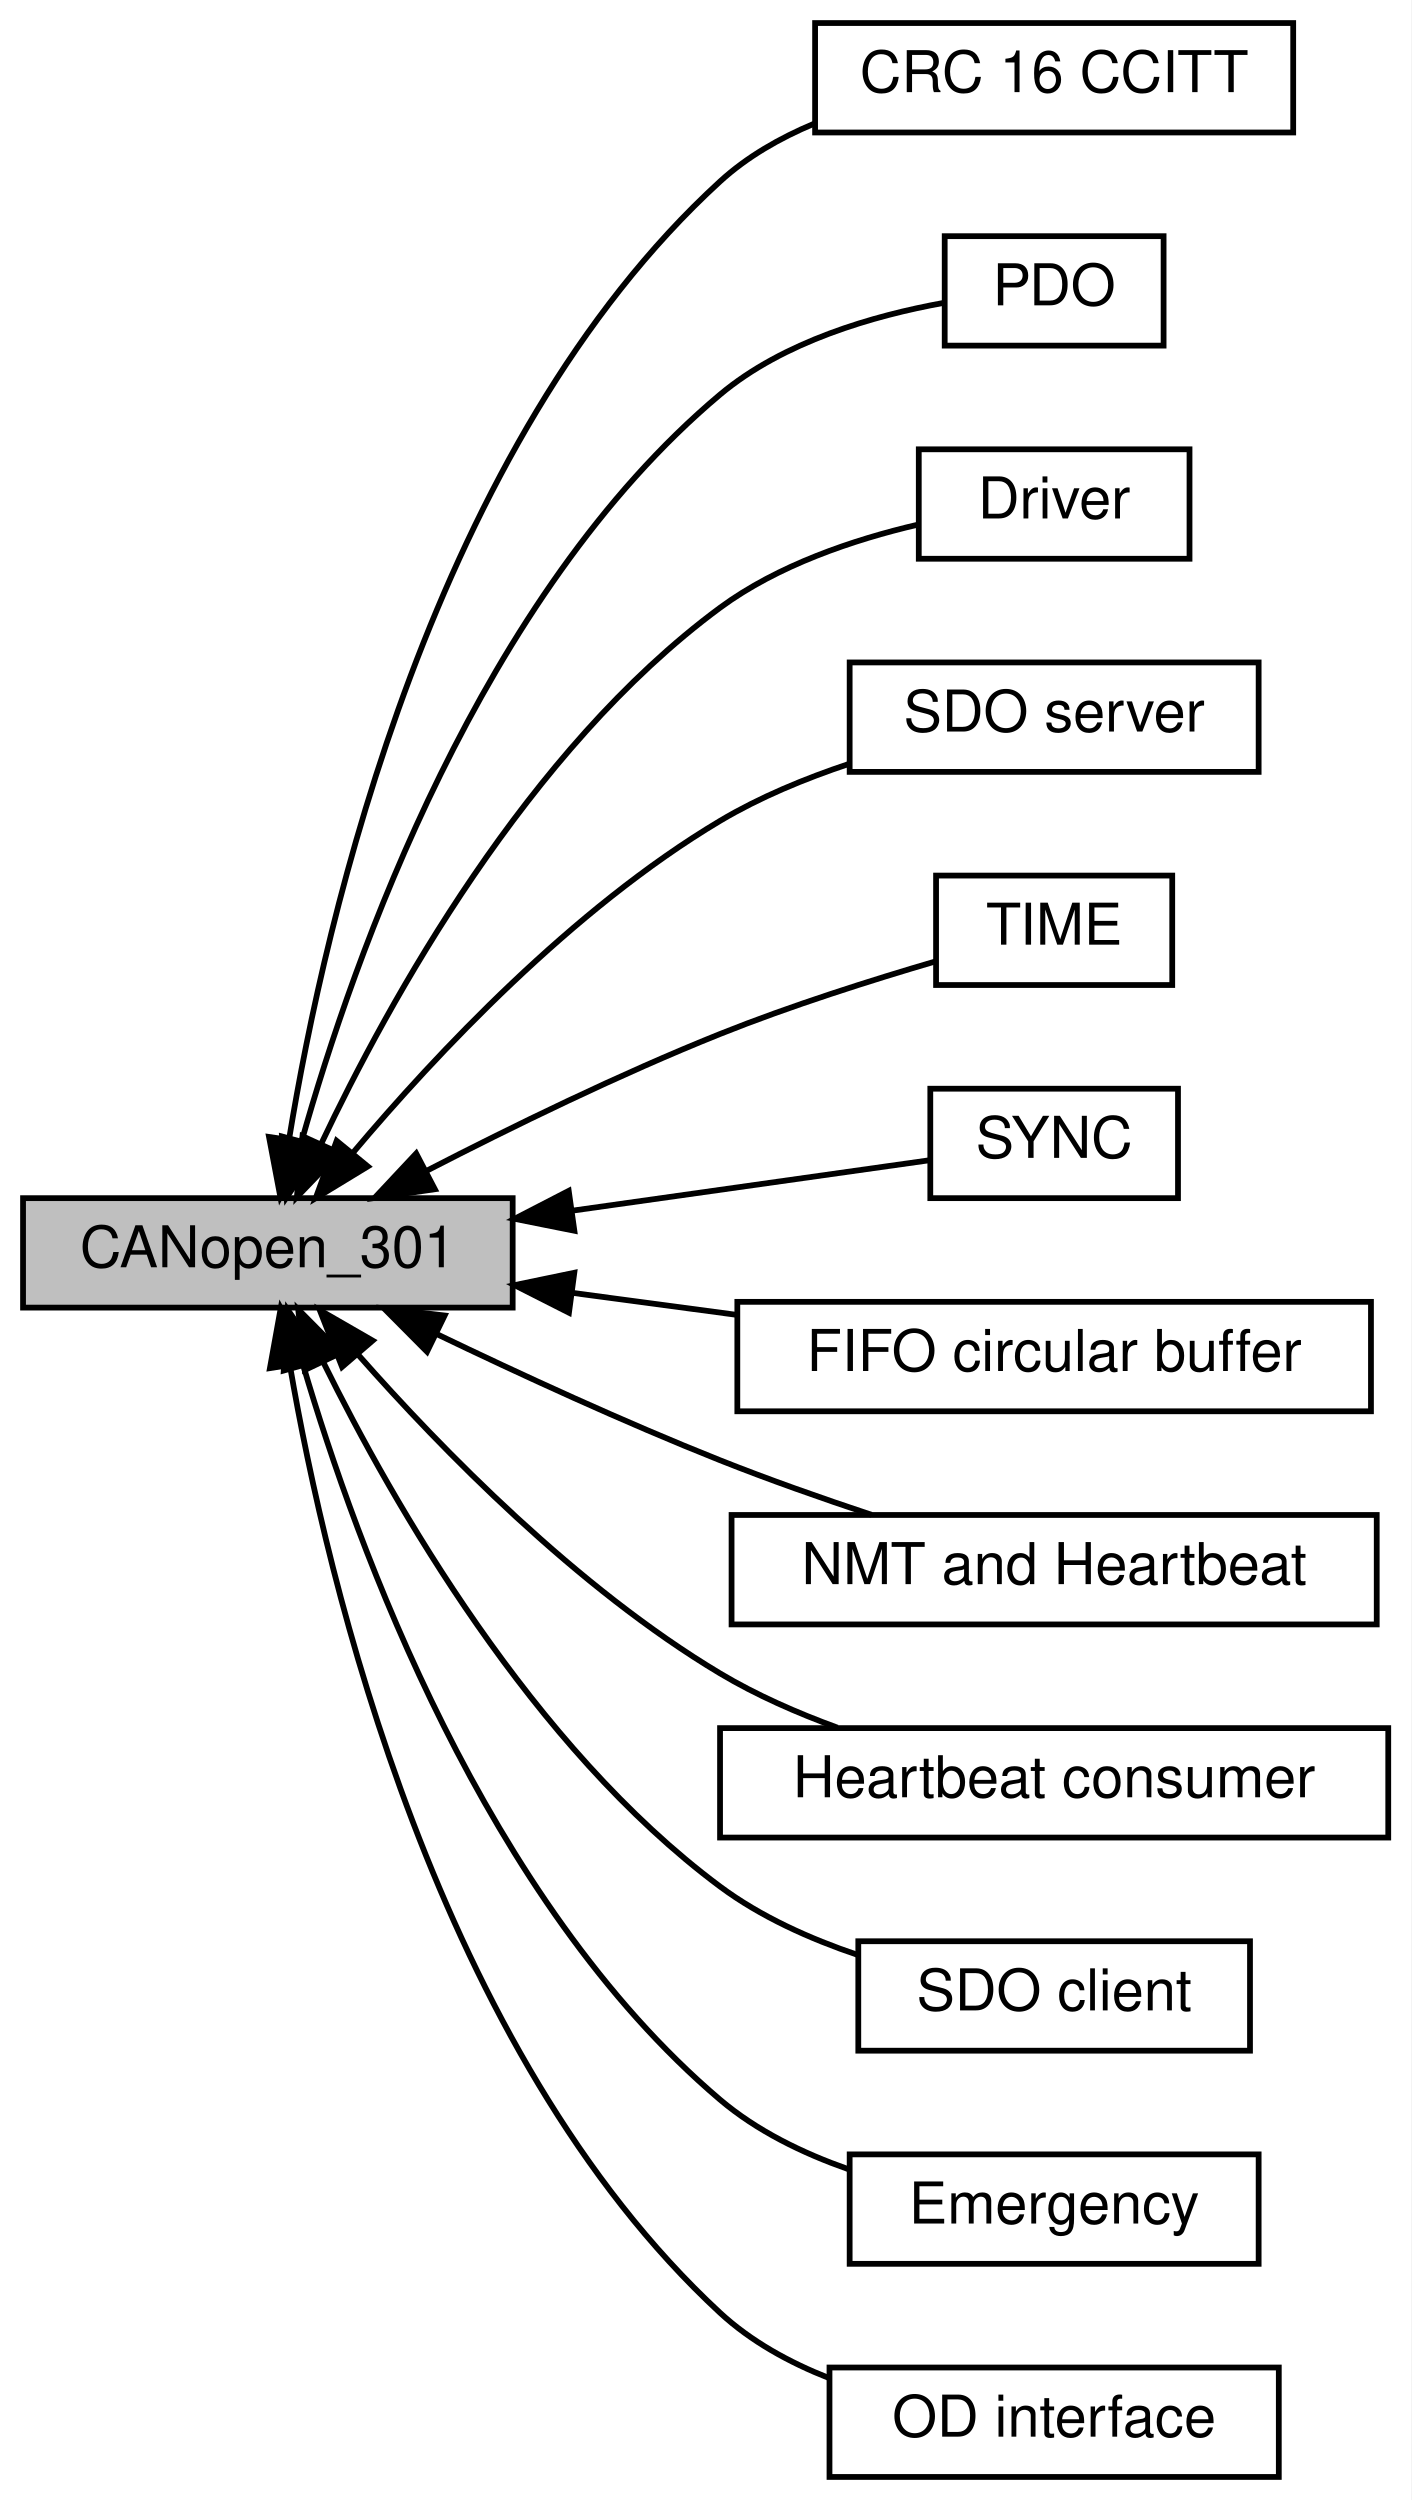
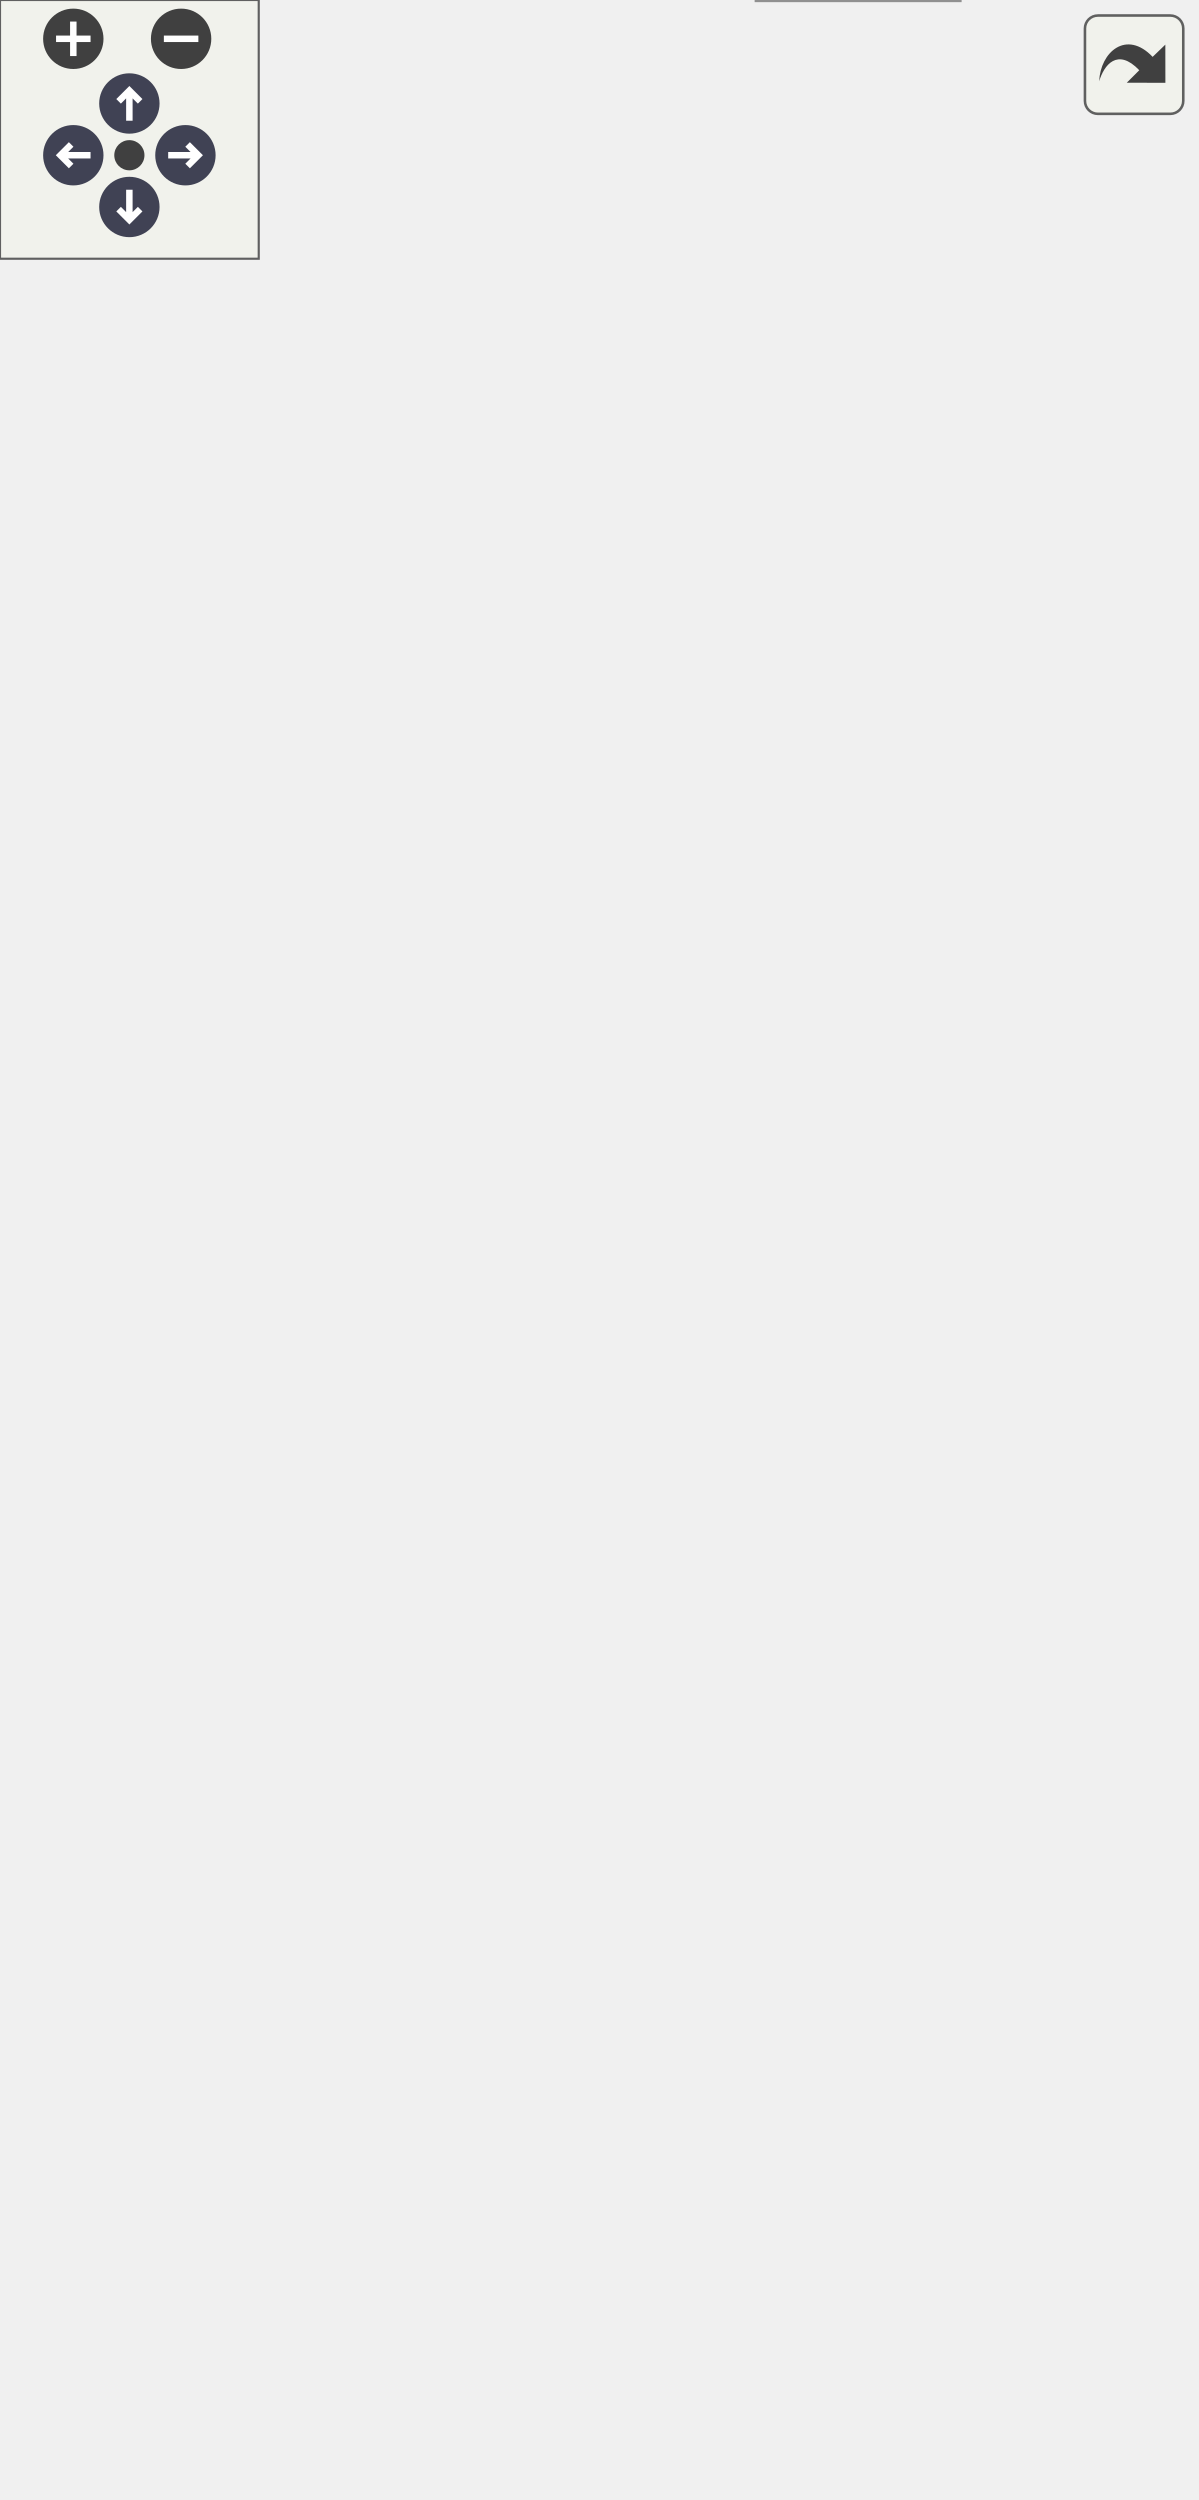
- <svg xmlns="http://www.w3.org/2000/svg" xmlns:xlink="http://www.w3.org/1999/xlink" width="245pt" height="434pt" viewBox="0.00 0.00 245.00 434.00">
-   <g id="graph0" class="graph" transform="scale(1 1) rotate(0) translate(4 430)">
-     <polygon fill="white" stroke="transparent" points="-4,4 -4,-430 241,-430 241,4 -4,4" />
-     <g id="node1" class="node">
-       <g id="a_node1">
-         <a xlink:href="group__CO__crc16__ccitt.html" target="_top" xlink:title="Calculation of CRC 16 CCITT polynomial.">
-           <polygon fill="white" stroke="black" points="220.5,-426 137.5,-426 137.5,-407 220.5,-407 220.5,-426" />
-           <text text-anchor="middle" x="179" y="-414" font-family="Helvetica,sans-Serif" font-size="10.00">CRC 16 CCITT</text>
-         </a>
-       </g>
-     </g>
-     <g id="node2" class="node">
-       <g id="a_node2">
-         <a xlink:href="group__CO__PDO.html" target="_top" xlink:title="CANopen Process Data Object protocol.">
-           <polygon fill="white" stroke="black" points="198,-389 160,-389 160,-370 198,-370 198,-389" />
-           <text text-anchor="middle" x="179" y="-377" font-family="Helvetica,sans-Serif" font-size="10.00">PDO</text>
-         </a>
-       </g>
-     </g>
-     <g id="node3" class="node">
-       <g id="a_node3">
-         <a xlink:href="group__CO__driver.html" target="_top" xlink:title="Interface between CAN hardware and CANopenNode.">
-           <polygon fill="white" stroke="black" points="202.5,-352 155.5,-352 155.5,-333 202.5,-333 202.5,-352" />
-           <text text-anchor="middle" x="179" y="-340" font-family="Helvetica,sans-Serif" font-size="10.00">Driver</text>
-         </a>
-       </g>
-     </g>
-     <g id="node4" class="node">
-       <g id="a_node4">
-         <a xlink:href="group__CO__SDOserver.html" target="_top" xlink:title="CANopen Service Data Object - server protocol.">
-           <polygon fill="white" stroke="black" points="214.5,-315 143.5,-315 143.5,-296 214.5,-296 214.5,-315" />
-           <text text-anchor="middle" x="179" y="-303" font-family="Helvetica,sans-Serif" font-size="10.00">SDO server</text>
-         </a>
-       </g>
-     </g>
-     <g id="node5" class="node">
-       <g id="a_node5">
-         <a xlink:href="group__CO__TIME.html" target="_top" xlink:title="CANopen Time-stamp protocol.">
-           <polygon fill="white" stroke="black" points="199.5,-278 158.5,-278 158.5,-259 199.5,-259 199.5,-278" />
-           <text text-anchor="middle" x="179" y="-266" font-family="Helvetica,sans-Serif" font-size="10.00">TIME</text>
-         </a>
-       </g>
-     </g>
-     <g id="node6" class="node">
-       <g id="a_node6">
-         <a xlink:href="group__CO__SYNC.html" target="_top" xlink:title="CANopen Synchronisation protocol.">
-           <polygon fill="white" stroke="black" points="200.5,-241 157.5,-241 157.5,-222 200.5,-222 200.5,-241" />
-           <text text-anchor="middle" x="179" y="-229" font-family="Helvetica,sans-Serif" font-size="10.00">SYNC</text>
-         </a>
-       </g>
-     </g>
-     <g id="node7" class="node">
-       <g id="a_node7">
-         <a xlink:href="group__CO__CANopen__301__fifo.html" target="_top" xlink:title="FIFO circular buffer for continuous data flow.">
-           <polygon fill="white" stroke="black" points="234,-204 124,-204 124,-185 234,-185 234,-204" />
-           <text text-anchor="middle" x="179" y="-192" font-family="Helvetica,sans-Serif" font-size="10.00">FIFO circular buffer</text>
-         </a>
-       </g>
-     </g>
-     <g id="node8" class="node">
-       <g id="a_node8">
-         <a xlink:title="CANopen application layer and communication profile (CiA 301 v4.2.0)">
-           <polygon fill="#bfbfbf" stroke="black" points="85,-222 0,-222 0,-203 85,-203 85,-222" />
-           <text text-anchor="middle" x="42.5" y="-210" font-family="Helvetica,sans-Serif" font-size="10.00">CANopen_301</text>
-         </a>
-       </g>
-     </g>
-     <g id="edge12" class="edge">
-       <path fill="none" stroke="black" d="M46.22,-232.45C52.43,-270.33 71.18,-352.92 121,-398.5 125.67,-402.77 131.35,-406.03 137.3,-408.52" />
-       <polygon fill="black" stroke="black" points="49.63,-231.59 44.67,-222.22 42.7,-232.63 49.63,-231.59" />
-     </g>
-     <g id="edge7" class="edge">
-       <path fill="none" stroke="black" d="M48.39,-231.97C57.36,-263.73 79.45,-326.61 121,-361.5 131.97,-370.71 147.67,-375.22 159.82,-377.42" />
-       <polygon fill="black" stroke="black" points="51.72,-230.89 45.75,-222.14 44.96,-232.7 51.72,-230.89" />
-     </g>
-     <g id="edge1" class="edge">
-       <path fill="none" stroke="black" d="M51.71,-231.33C63.5,-256.23 87.55,-299.82 121,-324.5 131.02,-331.89 144.17,-336.31 155.32,-338.92" />
-       <polygon fill="black" stroke="black" points="54.88,-229.85 47.54,-222.2 48.51,-232.75 54.88,-229.85" />
-     </g>
-     <g id="edge9" class="edge">
-       <path fill="none" stroke="black" d="M57.37,-230C71.65,-246.94 95.39,-272.24 121,-287.5 127.86,-291.59 135.76,-294.85 143.44,-297.41" />
-       <polygon fill="black" stroke="black" points="59.85,-227.51 50.8,-222 54.44,-231.95 59.85,-227.51" />
-     </g>
-     <g id="edge11" class="edge">
-       <path fill="none" stroke="black" d="M70.06,-226.75C84.82,-234.36 103.65,-243.55 121,-250.5 133.24,-255.4 147.36,-259.87 158.49,-263.13" />
-       <polygon fill="black" stroke="black" points="71.49,-223.55 61.01,-222.03 68.25,-229.76 71.49,-223.55" />
-     </g>
-     <g id="edge10" class="edge">
-       <path fill="none" stroke="black" d="M95.37,-219.83C116.95,-222.88 140.77,-226.24 157.27,-228.57" />
-       <polygon fill="black" stroke="black" points="95.71,-216.34 85.32,-218.41 94.73,-223.27 95.71,-216.34" />
-     </g>
-     <g id="edge3" class="edge">
-       <path fill="none" stroke="black" d="M95.27,-205.57C104.62,-204.32 114.4,-203.01 123.82,-201.75" />
-       <polygon fill="black" stroke="black" points="94.77,-202.11 85.32,-206.9 95.7,-209.05 94.77,-202.11" />
-     </g>
-     <g id="node9" class="node">
-       <g id="a_node9">
-         <a xlink:href="group__CO__NMT__Heartbeat.html" target="_top" xlink:title="CANopen Network management and Heartbeat producer protocol.">
-           <polygon fill="white" stroke="black" points="235,-167 123,-167 123,-148 235,-148 235,-167" />
-           <text text-anchor="middle" x="179" y="-155" font-family="Helvetica,sans-Serif" font-size="10.00">NMT and Heartbeat</text>
-         </a>
-       </g>
-     </g>
-     <g id="edge5" class="edge">
-       <path fill="none" stroke="black" d="M71.66,-198.48C86.22,-191.48 104.38,-183.11 121,-176.5 129.43,-173.15 138.72,-169.88 147.3,-167.03" />
-       <polygon fill="black" stroke="black" points="70.13,-195.34 62.66,-202.86 73.19,-201.63 70.13,-195.34" />
-     </g>
-     <g id="node10" class="node">
-       <g id="a_node10">
-         <a xlink:href="group__CO__HBconsumer.html" target="_top" xlink:title="CANopen Heartbeat consumer protocol.">
-           <polygon fill="white" stroke="black" points="237,-130 121,-130 121,-111 237,-111 237,-130" />
-           <text text-anchor="middle" x="179" y="-118" font-family="Helvetica,sans-Serif" font-size="10.00">Heartbeat consumer</text>
-         </a>
-       </g>
-     </g>
-     <g id="edge4" class="edge">
-       <path fill="none" stroke="black" d="M58.22,-194.77C72.68,-178.37 96.14,-154.36 121,-139.5 127.27,-135.75 134.37,-132.64 141.38,-130.08" />
-       <polygon fill="black" stroke="black" points="55.38,-192.7 51.51,-202.56 60.69,-197.27 55.38,-192.7" />
-     </g>
-     <g id="node11" class="node">
-       <g id="a_node11">
-         <a xlink:href="group__CO__SDOclient.html" target="_top" xlink:title="CANopen Service Data Object - client protocol.">
-           <polygon fill="white" stroke="black" points="213,-93 145,-93 145,-74 213,-74 213,-93" />
-           <text text-anchor="middle" x="179" y="-81" font-family="Helvetica,sans-Serif" font-size="10.00">SDO client</text>
-         </a>
-       </g>
-     </g>
-     <g id="edge8" class="edge">
-       <path fill="none" stroke="black" d="M52.19,-193.39C64.27,-168.92 88.36,-126.77 121,-102.5 128.03,-97.27 136.59,-93.43 144.91,-90.62" />
-       <polygon fill="black" stroke="black" points="48.9,-192.16 47.77,-202.69 55.22,-195.17 48.9,-192.16" />
-     </g>
-     <g id="node12" class="node">
-       <g id="a_node12">
-         <a xlink:href="group__CO__Emergency.html" target="_top" xlink:title="CANopen Emergency protocol.">
-           <polygon fill="white" stroke="black" points="214.5,-56 143.5,-56 143.5,-37 214.5,-37 214.5,-56" />
-           <text text-anchor="middle" x="179" y="-44" font-family="Helvetica,sans-Serif" font-size="10.00">Emergency</text>
-         </a>
-       </g>
-     </g>
-     <g id="edge2" class="edge">
-       <path fill="none" stroke="black" d="M48.66,-192.9C57.91,-161.54 80.27,-100.07 121,-65.5 127.36,-60.1 135.32,-56.22 143.24,-53.44" />
-       <polygon fill="black" stroke="black" points="45.26,-192.08 45.93,-202.65 52,-193.97 45.26,-192.08" />
-     </g>
-     <g id="node13" class="node">
-       <g id="a_node13">
-         <a xlink:href="group__CO__ODinterface.html" target="_top" xlink:title="CANopen Object Dictionary interface.">
-           <polygon fill="white" stroke="black" points="218,-19 140,-19 140,0 218,0 218,-19" />
-           <text text-anchor="middle" x="179" y="-7" font-family="Helvetica,sans-Serif" font-size="10.00">OD interface</text>
-         </a>
-       </g>
-     </g>
-     <g id="edge6" class="edge">
-       <path fill="none" stroke="black" d="M46.35,-192.83C52.78,-155.48 71.9,-73.96 121,-28.5 126.36,-23.54 133.05,-19.87 139.94,-17.16" />
-       <polygon fill="black" stroke="black" points="42.86,-192.49 44.74,-202.92 49.77,-193.59 42.86,-192.49" />
-     </g>
+ <svg xmlns="http://www.w3.org/2000/svg" xmlns:xlink="http://www.w3.org/1999/xlink" id="main" version="1.1" xml:space="preserve">
+   <style type="text/css">
+ .node, .edge {opacity: 0.7;}
+ .node.selected, .edge.selected {opacity: 1;}
+ .edge:hover path { stroke: red; }
+ .edge:hover polygon { stroke: red; fill: red; }
+ </style>
+   <defs>
+     <circle id="rim" cx="0" cy="0" r="7" />
+     <circle id="rim2" cx="0" cy="0" r="3.5" />
+     <g id="zoomPlus">
+       <use xlink:href="#rim" fill="#404040">
+         <set attributeName="fill" to="#808080" begin="zoomplus.mouseover" end="zoomplus.mouseout" />
+       </use>
+       <path d="M-4,0h8M0,-4v8" fill="none" stroke="white" stroke-width="1.5" pointer-events="none" />
+     </g>
+     <g id="zoomMin">
+       <use xlink:href="#rim" fill="#404040">
+         <set attributeName="fill" to="#808080" begin="zoomminus.mouseover" end="zoomminus.mouseout" />
+       </use>
+       <path d="M-4,0h8" fill="none" stroke="white" stroke-width="1.5" pointer-events="none" />
+     </g>
+     <g id="arrowUp" transform="translate(30 24)">
+       <use xlink:href="#rim" />
+       <path pointer-events="none" fill="none" stroke="white" stroke-width="1.5" d="M0,-3.0v7 M-2.5,-0.5L0,-3.0L2.5,-0.5" />
+     </g>
+     <g id="arrowRight" transform="rotate(90) translate(36 -43)">
+       <use xlink:href="#rim" />
+       <path pointer-events="none" fill="none" stroke="white" stroke-width="1.5" d="M0,-3.0v7 M-2.5,-0.5L0,-3.0L2.5,-0.5" />
+     </g>
+     <g id="arrowDown" transform="rotate(180) translate(-30 -48)">
+       <use xlink:href="#rim" />
+       <path pointer-events="none" fill="none" stroke="white" stroke-width="1.5" d="M0,-3.0v7 M-2.5,-0.5L0,-3.0L2.5,-0.5" />
+     </g>
+     <g id="arrowLeft" transform="rotate(270) translate(-36 17)">
+       <use xlink:href="#rim" />
+       <path pointer-events="none" fill="none" stroke="white" stroke-width="1.5" d="M0,-3.0v7 M-2.5,-0.5L0,-3.0L2.5,-0.5" />
+     </g>
+     <g id="resetDef">
+       <use xlink:href="#rim2" fill="#404040">
+         <set attributeName="fill" to="#808080" begin="reset.mouseover" end="reset.mouseout" />
+       </use>
+     </g>
+   </defs>
+   <svg id="graph" class="graph">
+     <g id="viewport">
+       <g id="Node000001" class="node">
+         <g id="a_Node000001">
+           <a xlink:title=" ">
+             <polygon fill="#999999" stroke="#666666" points="85,-241 0,-241 0,-222 85,-222 85,-241" />
+             <text text-anchor="middle" x="42.5" y="-229" font-family="Helvetica,sans-Serif" font-size="10.00">CANopen_301</text>
+           </a>
+         </g>
+       </g>
+       <g id="Node000004" class="node">
+         <g id="a_Node000004">
+           <a xlink:href="group__CO__CANopen__301__fifo.html" target="_top" xlink:title=" ">
+             <polygon fill="white" stroke="#666666" points="269,-519 129,-519 129,-478 269,-478 269,-519" />
+             <text text-anchor="start" x="137" y="-507" font-family="Helvetica,sans-Serif" font-size="10.00">FIFO circular buffer</text>
+             <text text-anchor="start" x="137" y="-496" font-family="Helvetica,sans-Serif" font-size="10.00"> FIFO circular buffer</text>
+             <text text-anchor="middle" x="199" y="-485" font-family="Helvetica,sans-Serif" font-size="10.00"> for continuous data flow.</text>
+           </a>
+         </g>
+       </g>
+       <g id="edge3" class="edge">
+         <path fill="none" stroke="black" d="M44.36,-251.3C47.36,-296.15 60.79,-406.5 121,-469.5 123.96,-472.6 127.28,-475.37 130.85,-477.85" />
+         <polygon fill="black" stroke="black" points="47.84,-250.94 43.79,-241.15 40.86,-251.33 47.84,-250.94" />
+       </g>
+       <g id="Node000003" class="node">
+         <g id="a_Node000003">
+           <a xlink:href="group__CO__Emergency.html" target="_top" xlink:title="CANopen Emergency protocol.">
+             <polygon fill="white" stroke="#666666" points="234.5,-460 163.5,-460 163.5,-441 234.5,-441 234.5,-460" />
+             <text text-anchor="middle" x="199" y="-448" font-family="Helvetica,sans-Serif" font-size="10.00">Emergency</text>
+           </a>
+         </g>
+       </g>
+       <g id="edge2" class="edge">
+         <path fill="none" stroke="black" d="M45.16,-251.45C49.64,-292.02 65.68,-384.35 121,-432.5 132.6,-442.59 148.79,-447.3 163.33,-449.4" />
+         <polygon fill="black" stroke="black" points="48.62,-250.87 44.16,-241.25 41.65,-251.55 48.62,-250.87" />
+       </g>
+       <g id="Node000005" class="node">
+         <g id="a_Node000005">
+           <a xlink:href="group__CO__HBconsumer.html" target="_top" xlink:title="CANopen Heartbeat consumer protocol.">
+             <polygon fill="white" stroke="#666666" points="257,-423 141,-423 141,-404 257,-404 257,-423" />
+             <text text-anchor="middle" x="199" y="-411" font-family="Helvetica,sans-Serif" font-size="10.00">Heartbeat consumer</text>
+           </a>
+         </g>
+       </g>
+       <g id="edge4" class="edge">
+         <path fill="none" stroke="black" d="M46.97,-250.87C54.23,-285.48 74.36,-357.82 121,-395.5 126.87,-400.24 133.78,-403.78 141,-406.41" />
+         <polygon fill="black" stroke="black" points="50.41,-250.19 45.05,-241.05 43.54,-251.54 50.41,-250.19" />
+       </g>
+       <g id="Node000006" class="node">
+         <g id="a_Node000006">
+           <a xlink:href="group__CO__NMT__Heartbeat.html" target="_top" xlink:title="CANopen Network management and Heartbeat producer protocol.">
+             <polygon fill="white" stroke="#666666" points="255,-386 143,-386 143,-367 255,-367 255,-386" />
+             <text text-anchor="middle" x="199" y="-374" font-family="Helvetica,sans-Serif" font-size="10.00">NMT and Heartbeat</text>
+           </a>
+         </g>
+       </g>
+       <g id="edge5" class="edge">
+         <path fill="none" stroke="black" d="M49.91,-250.6C60.29,-278.52 83.48,-330.11 121,-357.5 127.45,-362.21 134.93,-365.76 142.64,-368.43" />
+         <polygon fill="black" stroke="black" points="53.2,-249.41 46.56,-241.16 46.61,-251.76 53.2,-249.41" />
+       </g>
+       <g id="Node000007" class="node">
+         <g id="a_Node000007">
+           <a xlink:href="group__CO__Node__Guarding.html" target="_top" xlink:title=" ">
+             <polygon fill="white" stroke="#666666" points="277,-348.5 121,-348.5 121,-296.5 277,-296.5 277,-348.5" />
+             <text text-anchor="start" x="129" y="-336.5" font-family="Helvetica,sans-Serif" font-size="10.00">Node Guarding CANopen</text>
+             <text text-anchor="start" x="129" y="-325.5" font-family="Helvetica,sans-Serif" font-size="10.00"> Node Guarding, an older</text>
+             <text text-anchor="start" x="129" y="-314.5" font-family="Helvetica,sans-Serif" font-size="10.00"> alternative to the Heartbeat</text>
+             <text text-anchor="middle" x="199" y="-303.5" font-family="Helvetica,sans-Serif" font-size="10.00"> protocol.</text>
+           </a>
+         </g>
+       </g>
+       <g id="edge6" class="edge">
+         <path fill="none" stroke="black" d="M63.49,-247.65C78.71,-259.51 100.48,-275.58 121,-287.5 126.21,-290.52 131.72,-293.48 137.31,-296.3" />
+         <polygon fill="black" stroke="black" points="65.36,-244.66 55.34,-241.21 61.02,-250.15 65.36,-244.66" />
+       </g>
+       <g id="Node000008" class="node">
+         <g id="a_Node000008">
+           <a xlink:href="group__CO__ODinterface.html" target="_top" xlink:title="CANopen Object Dictionary interface.">
+             <polygon fill="white" stroke="#666666" points="238,-278 160,-278 160,-259 238,-259 238,-278" />
+             <text text-anchor="middle" x="199" y="-266" font-family="Helvetica,sans-Serif" font-size="10.00">OD interface</text>
+           </a>
+         </g>
+       </g>
+       <g id="edge7" class="edge">
+         <path fill="none" stroke="black" d="M91.95,-243.46C101.57,-245.81 111.6,-248.25 121,-250.5 133.68,-253.54 147.56,-256.8 159.99,-259.7" />
+         <polygon fill="black" stroke="black" points="92.66,-240.03 82.11,-241.05 90.99,-246.83 92.66,-240.03" />
+       </g>
+       <g id="Node000009" class="node">
+         <g id="a_Node000009">
+           <a xlink:href="group__CO__PDO.html" target="_top" xlink:title="CANopen Process Data Object protocol.">
+             <polygon fill="white" stroke="#666666" points="218,-241 180,-241 180,-222 218,-222 218,-241" />
+             <text text-anchor="middle" x="199" y="-229" font-family="Helvetica,sans-Serif" font-size="10.00">PDO</text>
+           </a>
+         </g>
+       </g>
+       <g id="edge8" class="edge">
+         <path fill="none" stroke="black" d="M95.38,-231.5C124.6,-231.5 159.26,-231.5 179.9,-231.5" />
+         <polygon fill="black" stroke="black" points="95.31,-228 85.31,-231.5 95.31,-235 95.31,-228" />
+       </g>
+       <g id="Node000010" class="node">
+         <g id="a_Node000010">
+           <a xlink:href="group__CO__SDOclient.html" target="_top" xlink:title="CANopen Service Data Object - client protocol.">
+             <polygon fill="white" stroke="#666666" points="233,-204 165,-204 165,-185 233,-185 233,-204" />
+             <text text-anchor="middle" x="199" y="-192" font-family="Helvetica,sans-Serif" font-size="10.00">SDO client</text>
+           </a>
+         </g>
+       </g>
+       <g id="edge9" class="edge">
+         <path fill="none" stroke="black" d="M93.08,-219.63C116.55,-214.01 143.96,-207.44 164.87,-202.43" />
+         <polygon fill="black" stroke="black" points="92.2,-216.24 83.29,-221.97 93.83,-223.05 92.2,-216.24" />
+       </g>
+       <g id="Node000011" class="node">
+         <g id="a_Node000011">
+           <a xlink:href="group__CO__SDOserver.html" target="_top" xlink:title="CANopen Service Data Object - server protocol.">
+             <polygon fill="white" stroke="#666666" points="234.5,-167 163.5,-167 163.5,-148 234.5,-148 234.5,-167" />
+             <text text-anchor="middle" x="199" y="-155" font-family="Helvetica,sans-Serif" font-size="10.00">SDO server</text>
+           </a>
+         </g>
+       </g>
+       <g id="edge10" class="edge">
+         <path fill="none" stroke="black" d="M62.17,-215.18C77.14,-202.89 99.18,-186.49 121,-176.5 134.27,-170.42 149.75,-166.12 163.34,-163.16" />
+         <polygon fill="black" stroke="black" points="59.62,-212.75 54.23,-221.87 64.13,-218.1 59.62,-212.75" />
+       </g>
+       <g id="Node000012" class="node">
+         <g id="a_Node000012">
+           <a xlink:href="group__CO__SYNC.html" target="_top" xlink:title="CANopen Synchronisation protocol.">
+             <polygon fill="white" stroke="#666666" points="220.5,-130 177.5,-130 177.5,-111 220.5,-111 220.5,-130" />
+             <text text-anchor="middle" x="199" y="-118" font-family="Helvetica,sans-Serif" font-size="10.00">SYNC</text>
+           </a>
+         </g>
+       </g>
+       <g id="edge11" class="edge">
+         <path fill="none" stroke="black" d="M53.86,-213.34C66.82,-192.3 91.01,-158.15 121,-139.5 138.19,-128.81 161.03,-124.13 177.36,-122.09" />
+         <polygon fill="black" stroke="black" points="50.82,-211.6 48.71,-221.98 56.84,-215.18 50.82,-211.6" />
+       </g>
+       <g id="Node000013" class="node">
+         <g id="a_Node000013">
+           <a xlink:href="group__CO__TIME.html" target="_top" xlink:title="CANopen Time-stamp protocol.">
+             <polygon fill="white" stroke="#666666" points="219.5,-93 178.5,-93 178.5,-74 219.5,-74 219.5,-93" />
+             <text text-anchor="middle" x="199" y="-81" font-family="Helvetica,sans-Serif" font-size="10.00">TIME</text>
+           </a>
+         </g>
+       </g>
+       <g id="edge12" class="edge">
+         <path fill="none" stroke="black" d="M49.63,-212.37C59.77,-183.9 82.79,-130.7 121,-102.5 137.73,-90.15 161.51,-85.76 178.21,-84.24" />
+         <polygon fill="black" stroke="black" points="46.27,-211.37 46.37,-221.97 52.9,-213.62 46.27,-211.37" />
+       </g>
+       <g id="Node000014" class="node">
+         <g id="a_Node000014">
+           <a xlink:href="group__CO__crc16__ccitt.html" target="_top" xlink:title="Calculation of CRC 16 CCITT polynomial.">
+             <polygon fill="white" stroke="#666666" points="240.5,-56 157.5,-56 157.5,-37 240.5,-37 240.5,-56" />
+             <text text-anchor="middle" x="199" y="-44" font-family="Helvetica,sans-Serif" font-size="10.00">CRC 16 CCITT</text>
+           </a>
+         </g>
+       </g>
+       <g id="edge13" class="edge">
+         <path fill="none" stroke="black" d="M46.94,-211.96C54.15,-177.03 74.22,-103.95 121,-65.5 131.21,-57.11 144.59,-52.34 157.33,-49.65" />
+         <polygon fill="black" stroke="black" points="43.49,-211.38 45.04,-221.87 50.36,-212.71 43.49,-211.38" />
+       </g>
+       <g id="Node000002" class="node">
+         <g id="a_Node000002">
+           <a xlink:href="group__CO__driver.html" target="_top" xlink:title="Interface between CAN hardware and CANopenNode.">
+             <polygon fill="white" stroke="#666666" points="222.5,-19 175.5,-19 175.5,0 222.5,0 222.5,-19" />
+             <text text-anchor="middle" x="199" y="-7" font-family="Helvetica,sans-Serif" font-size="10.00">Driver</text>
+           </a>
+         </g>
+       </g>
+       <g id="edge1" class="edge">
+         <path fill="none" stroke="black" d="M45.11,-211.67C49.52,-170.95 65.46,-77.61 121,-28.5 135.85,-15.37 158.36,-11 175.21,-9.69" />
+         <polygon fill="black" stroke="black" points="41.62,-211.39 44.15,-221.68 48.59,-212.06 41.62,-211.39" />
+       </g>
+     </g>
+   </svg>
+   <g id="navigator" transform="translate(0 0)" fill="#404254">
+     <rect fill="#f2f5e9" fill-opacity="0.5" stroke="#606060" stroke-width=".5" x="0" y="0" width="60" height="60" />
+     <use id="zoomplus" xlink:href="#zoomPlus" x="17" y="9" />
+     <use id="zoomminus" xlink:href="#zoomMin" x="42" y="9" />
+     <use id="reset" xlink:href="#resetDef" x="30" y="36" />
+     <use id="arrowup" xlink:href="#arrowUp" x="0" y="0" />
+     <use id="arrowright" xlink:href="#arrowRight" x="0" y="0" />
+     <use id="arrowdown" xlink:href="#arrowDown" x="0" y="0" />
+     <use id="arrowleft" xlink:href="#arrowLeft" x="0" y="0" />
  </g>
+   <svg viewBox="0 0 15 15" width="100%" height="30px" preserveAspectRatio="xMaxYMin meet">
+     <g id="arrow_out" transform="scale(0.3 0.3)">
+       <a xlink:href="group__CO__CANopen__301_org.svg" target="_base">
+         <rect id="button" ry="5" rx="5" y="6" x="6" height="38" width="38" fill="#f2f5e9" fill-opacity="0.5" stroke="#606060" stroke-width="1.0" />
+         <path id="arrow" d="M 11.5,31.437 C 11.94,20.098 22.043,11.323 32.159,21.979 L 37.069,17.246 C 37.069,17.246 37.088,32 37.088,32 L 22.16,31.978 C 22.16,31.978 26.998,27.14 26.998,27.14 C 18.529,18.264 13.292,25.23 11.5,31.437 z" style="fill:#404040;" />
+       </a>
+     </g>
+   </svg>
+   <style type="text/css">
+ 
+ [data-mouse-over-selected='false'] { opacity: 0.7; }
+ [data-mouse-over-selected='true']  { opacity: 1.0; }
+ 
+ </style>
</svg>
